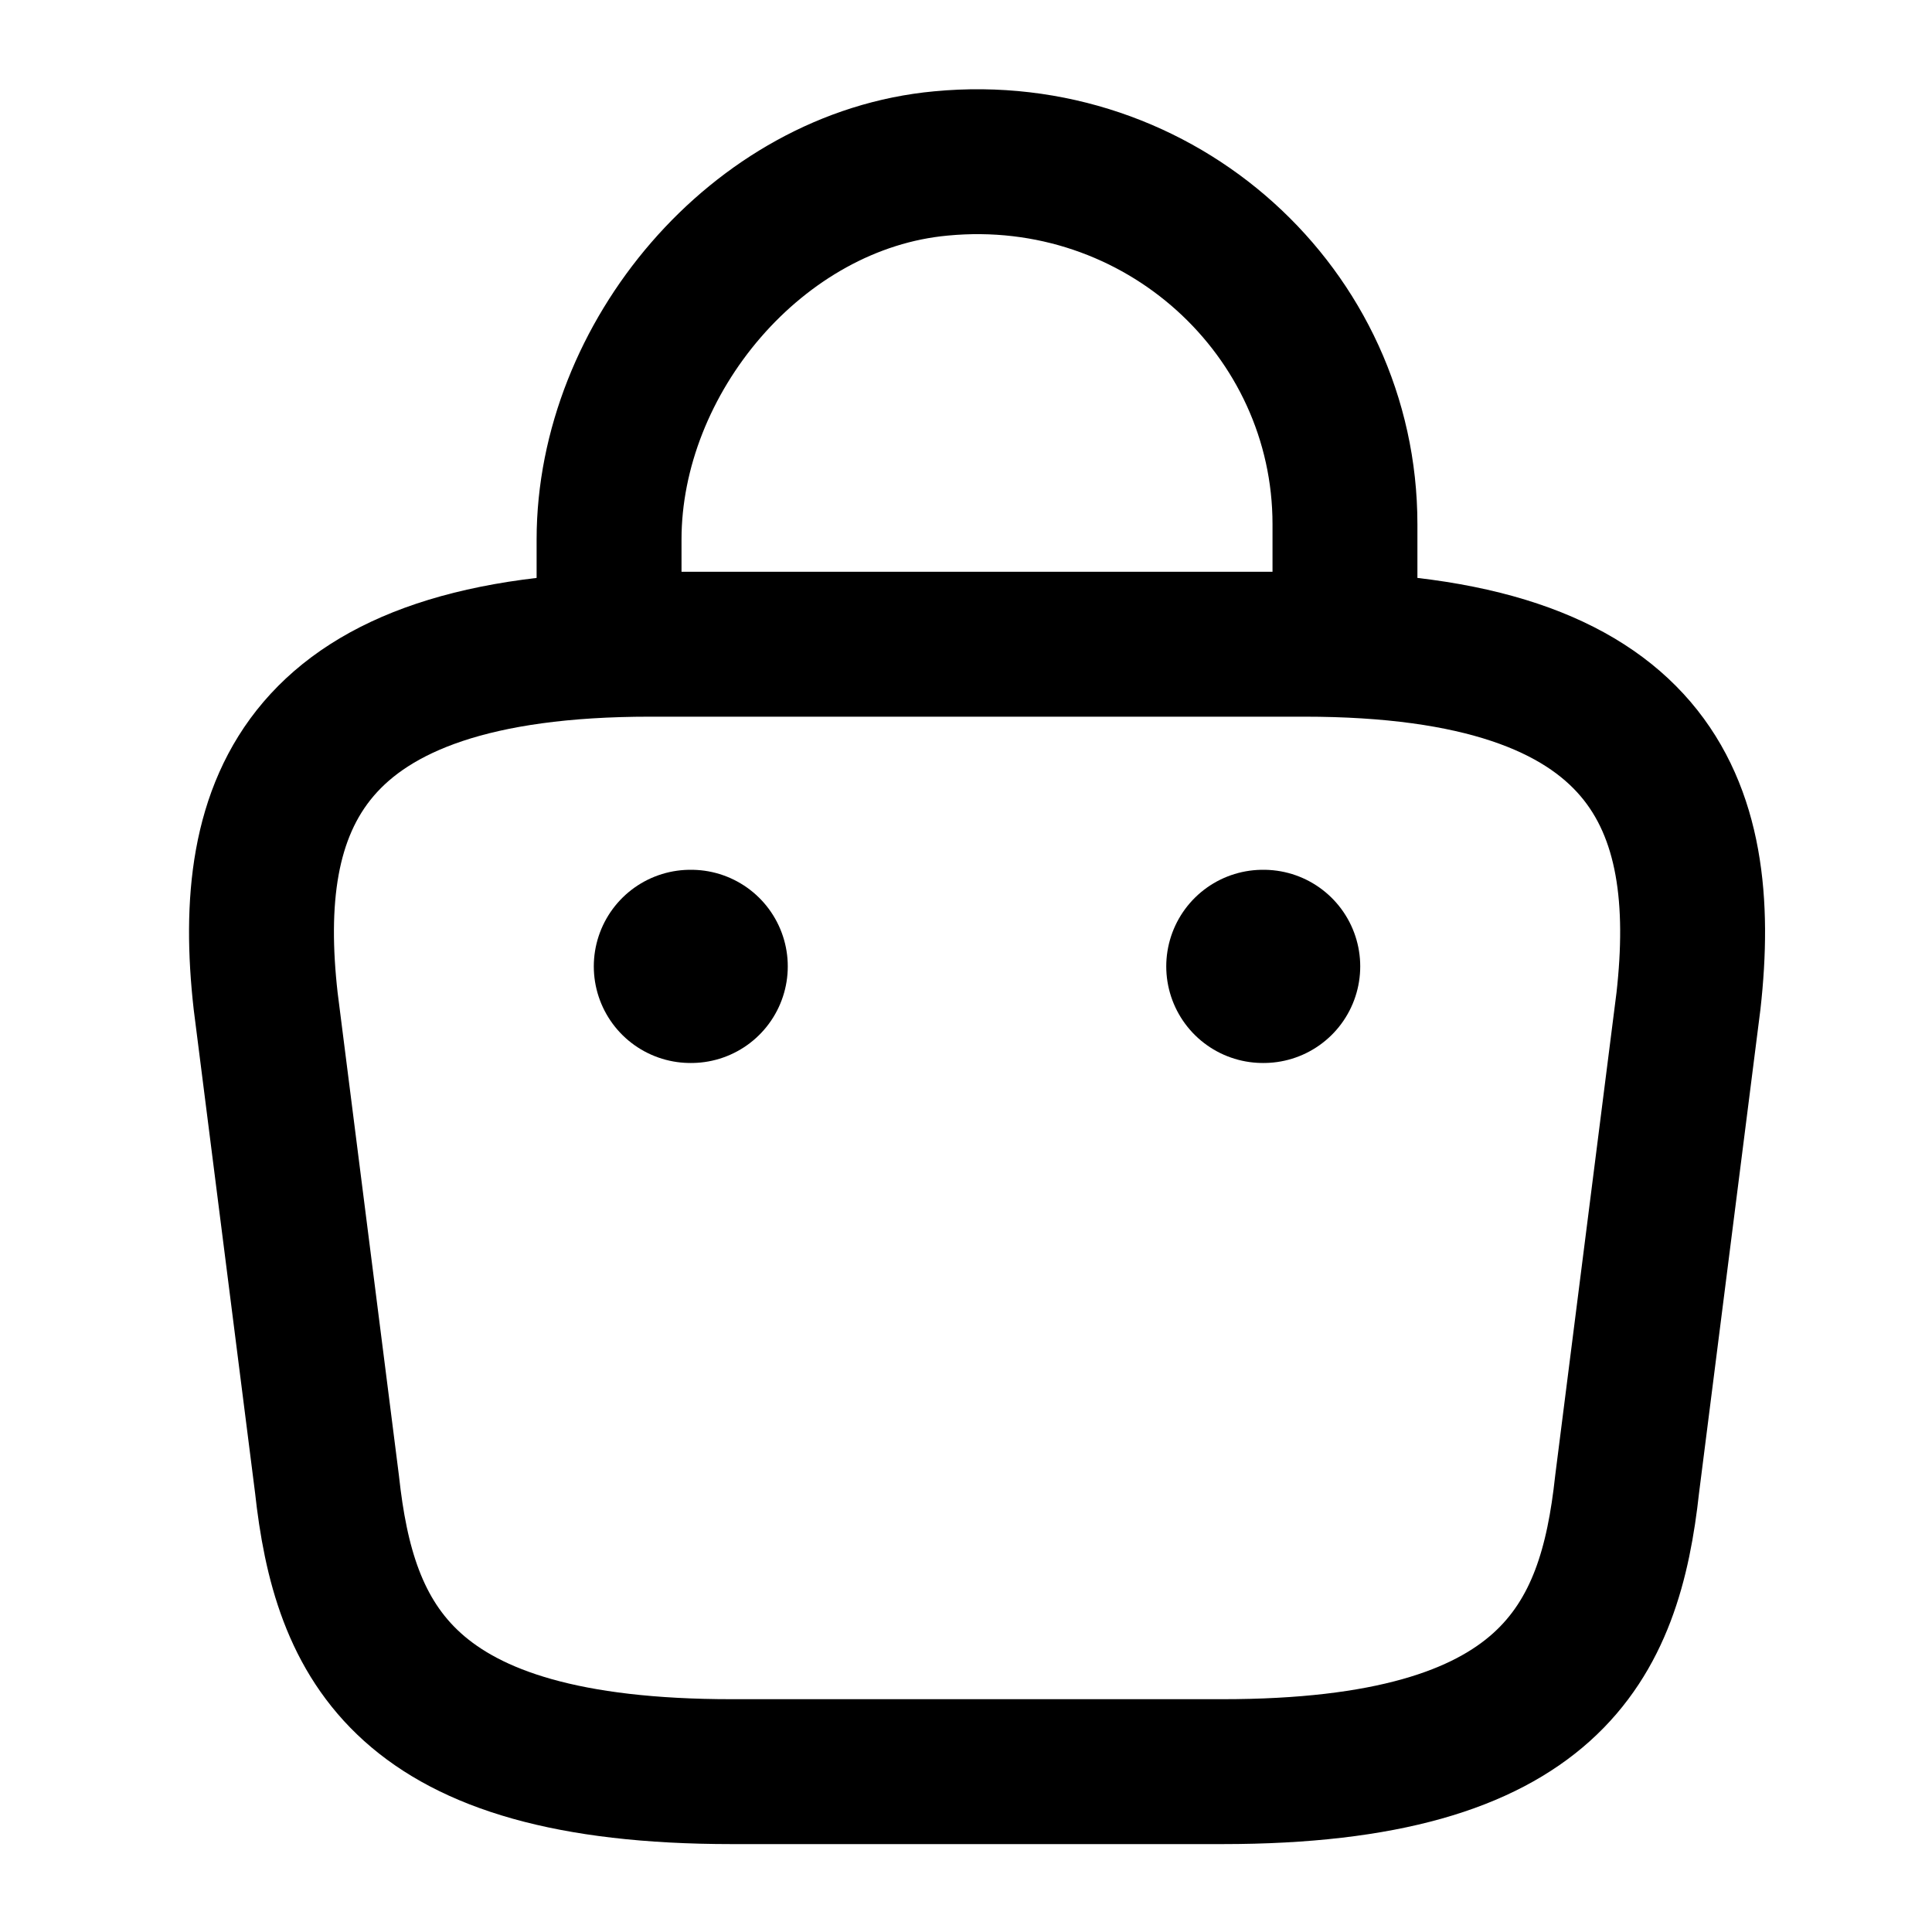
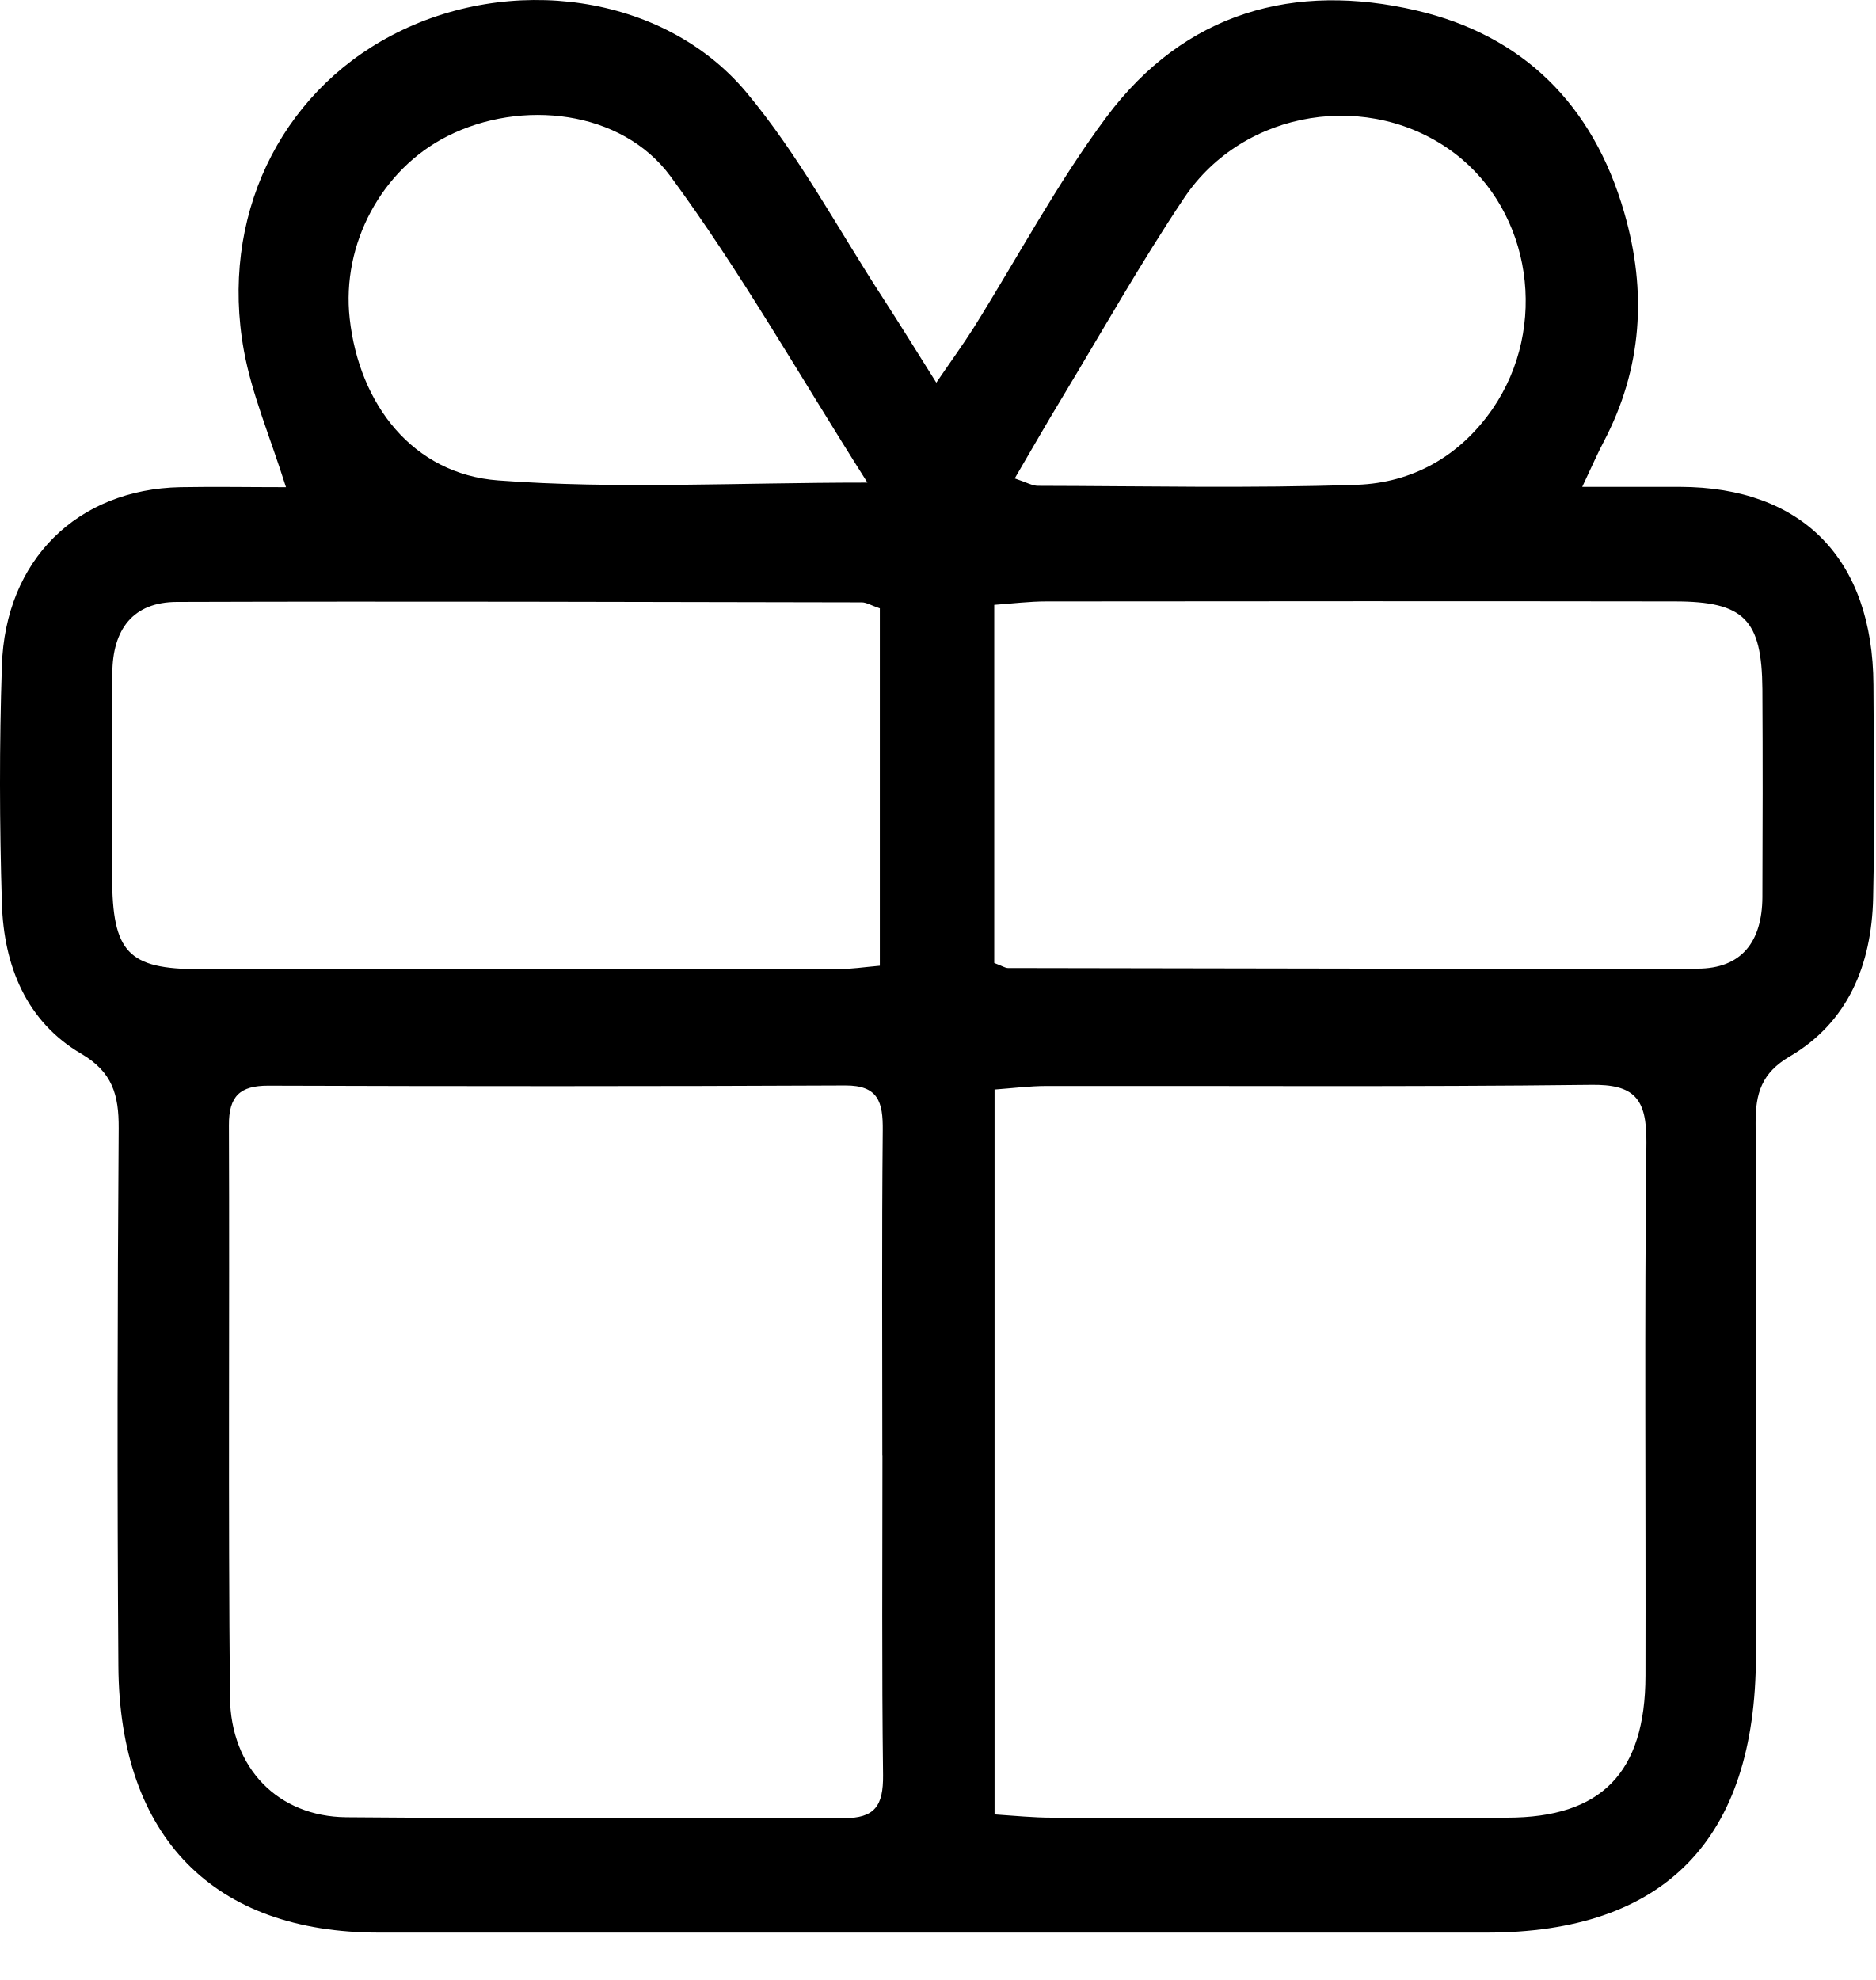
- <svg xmlns="http://www.w3.org/2000/svg" width="20" height="20" viewBox="0 0 20 20" fill="none">
-   <path d="M6.305 6.394V5.585C6.305 3.709 7.837 1.867 9.741 1.692C12.01 1.475 13.923 3.234 13.923 5.427V6.577" stroke="black" stroke-width="1.5" stroke-miterlimit="10" stroke-linecap="round" stroke-linejoin="round" />
-   <path d="M7.575 18.34H12.654C16.057 18.34 16.666 16.998 16.844 15.364L17.479 10.362C17.707 8.328 17.115 6.669 13.5 6.669H6.729C3.114 6.669 2.521 8.328 2.75 10.362L3.385 15.364C3.563 16.998 4.172 18.34 7.575 18.34Z" stroke="black" stroke-width="1.5" stroke-miterlimit="10" stroke-linecap="round" stroke-linejoin="round" />
-   <path d="M13.073 10.004H13.081" stroke="black" stroke-width="2" stroke-linecap="round" stroke-linejoin="round" />
-   <path d="M7.147 10.004H7.155" stroke="black" stroke-width="2" stroke-linecap="round" stroke-linejoin="round" />
+ <svg xmlns="http://www.w3.org/2000/svg" width="18" height="19" viewBox="0 0 18 19" fill="none">
+   <path d="M2.743 4.67C2.588 4.18 2.417 3.782 2.341 3.366C2.109 2.093 2.68 0.907 3.758 0.34C4.886 -0.255 6.362 -0.065 7.158 0.88C7.664 1.483 8.043 2.199 8.478 2.867C8.635 3.109 8.786 3.354 8.986 3.672C9.13 3.461 9.242 3.307 9.343 3.148C9.766 2.472 10.144 1.76 10.618 1.124C11.373 0.114 12.424 -0.173 13.596 0.101C14.606 0.337 15.287 0.994 15.588 2.039C15.808 2.8 15.761 3.535 15.391 4.239C15.335 4.345 15.287 4.455 15.185 4.672C15.546 4.672 15.835 4.672 16.124 4.672C17.298 4.675 17.974 5.366 17.98 6.573C17.983 7.255 17.992 7.937 17.977 8.619C17.962 9.261 17.734 9.811 17.176 10.138C16.908 10.295 16.847 10.49 16.849 10.779C16.858 12.484 16.856 14.188 16.852 15.893C16.849 17.653 15.974 18.546 14.264 18.545C10.722 18.545 7.179 18.545 3.636 18.545C2.052 18.545 1.147 17.631 1.136 15.988C1.124 14.267 1.127 12.548 1.139 10.827C1.141 10.504 1.078 10.287 0.78 10.112C0.254 9.804 0.036 9.27 0.018 8.667C-0.005 7.909 -0.007 7.148 0.018 6.39C0.049 5.374 0.742 4.695 1.731 4.675C2.06 4.669 2.386 4.675 2.745 4.675L2.743 4.67ZM8.468 13.965C8.468 12.926 8.462 11.887 8.472 10.848C8.475 10.574 8.429 10.414 8.111 10.416C6.264 10.425 4.418 10.424 2.572 10.418C2.305 10.418 2.195 10.517 2.197 10.799C2.204 12.628 2.189 14.458 2.207 16.286C2.215 16.971 2.671 17.431 3.322 17.438C4.914 17.452 6.504 17.438 8.096 17.447C8.396 17.448 8.478 17.329 8.475 17.033C8.462 16.01 8.469 14.986 8.469 13.963L8.468 13.965ZM9.546 17.411C9.742 17.424 9.918 17.442 10.094 17.442C11.551 17.445 13.007 17.445 14.463 17.442C15.368 17.442 15.79 17.013 15.792 16.081C15.796 14.376 15.781 12.67 15.801 10.965C15.805 10.54 15.685 10.403 15.266 10.41C13.525 10.431 11.783 10.418 10.042 10.421C9.882 10.421 9.721 10.442 9.545 10.455V17.41L9.546 17.411ZM8.445 5.838C8.355 5.807 8.313 5.78 8.271 5.78C6.081 5.776 3.889 5.769 1.7 5.776C1.277 5.776 1.079 6.039 1.078 6.464C1.075 7.115 1.075 7.765 1.076 8.416C1.078 9.138 1.228 9.3 1.915 9.3C3.956 9.301 5.996 9.3 8.036 9.3C8.165 9.3 8.295 9.28 8.444 9.267V5.839L8.445 5.838ZM9.543 9.241C9.62 9.27 9.647 9.289 9.674 9.289C11.879 9.293 14.085 9.298 16.29 9.295C16.715 9.295 16.911 9.036 16.914 8.611C16.917 7.945 16.918 7.28 16.914 6.613C16.909 5.945 16.739 5.771 16.073 5.771C14.063 5.768 12.052 5.769 10.042 5.771C9.88 5.771 9.721 5.791 9.542 5.804V9.239L9.543 9.241ZM8.325 4.631C7.658 3.58 7.099 2.593 6.435 1.692C5.965 1.053 5.002 0.949 4.295 1.306C3.661 1.625 3.277 2.342 3.356 3.056C3.447 3.881 3.963 4.549 4.781 4.61C5.908 4.695 7.046 4.631 8.326 4.631H8.325ZM9.739 4.591C9.855 4.63 9.908 4.662 9.962 4.662C10.983 4.664 12.004 4.687 13.024 4.652C13.551 4.633 14.007 4.383 14.325 3.923C14.864 3.138 14.7 2.035 13.963 1.473C13.155 0.858 11.939 1.042 11.364 1.9C10.947 2.523 10.576 3.182 10.188 3.825C10.04 4.069 9.899 4.317 9.739 4.59V4.591Z" fill="black" />
</svg>
